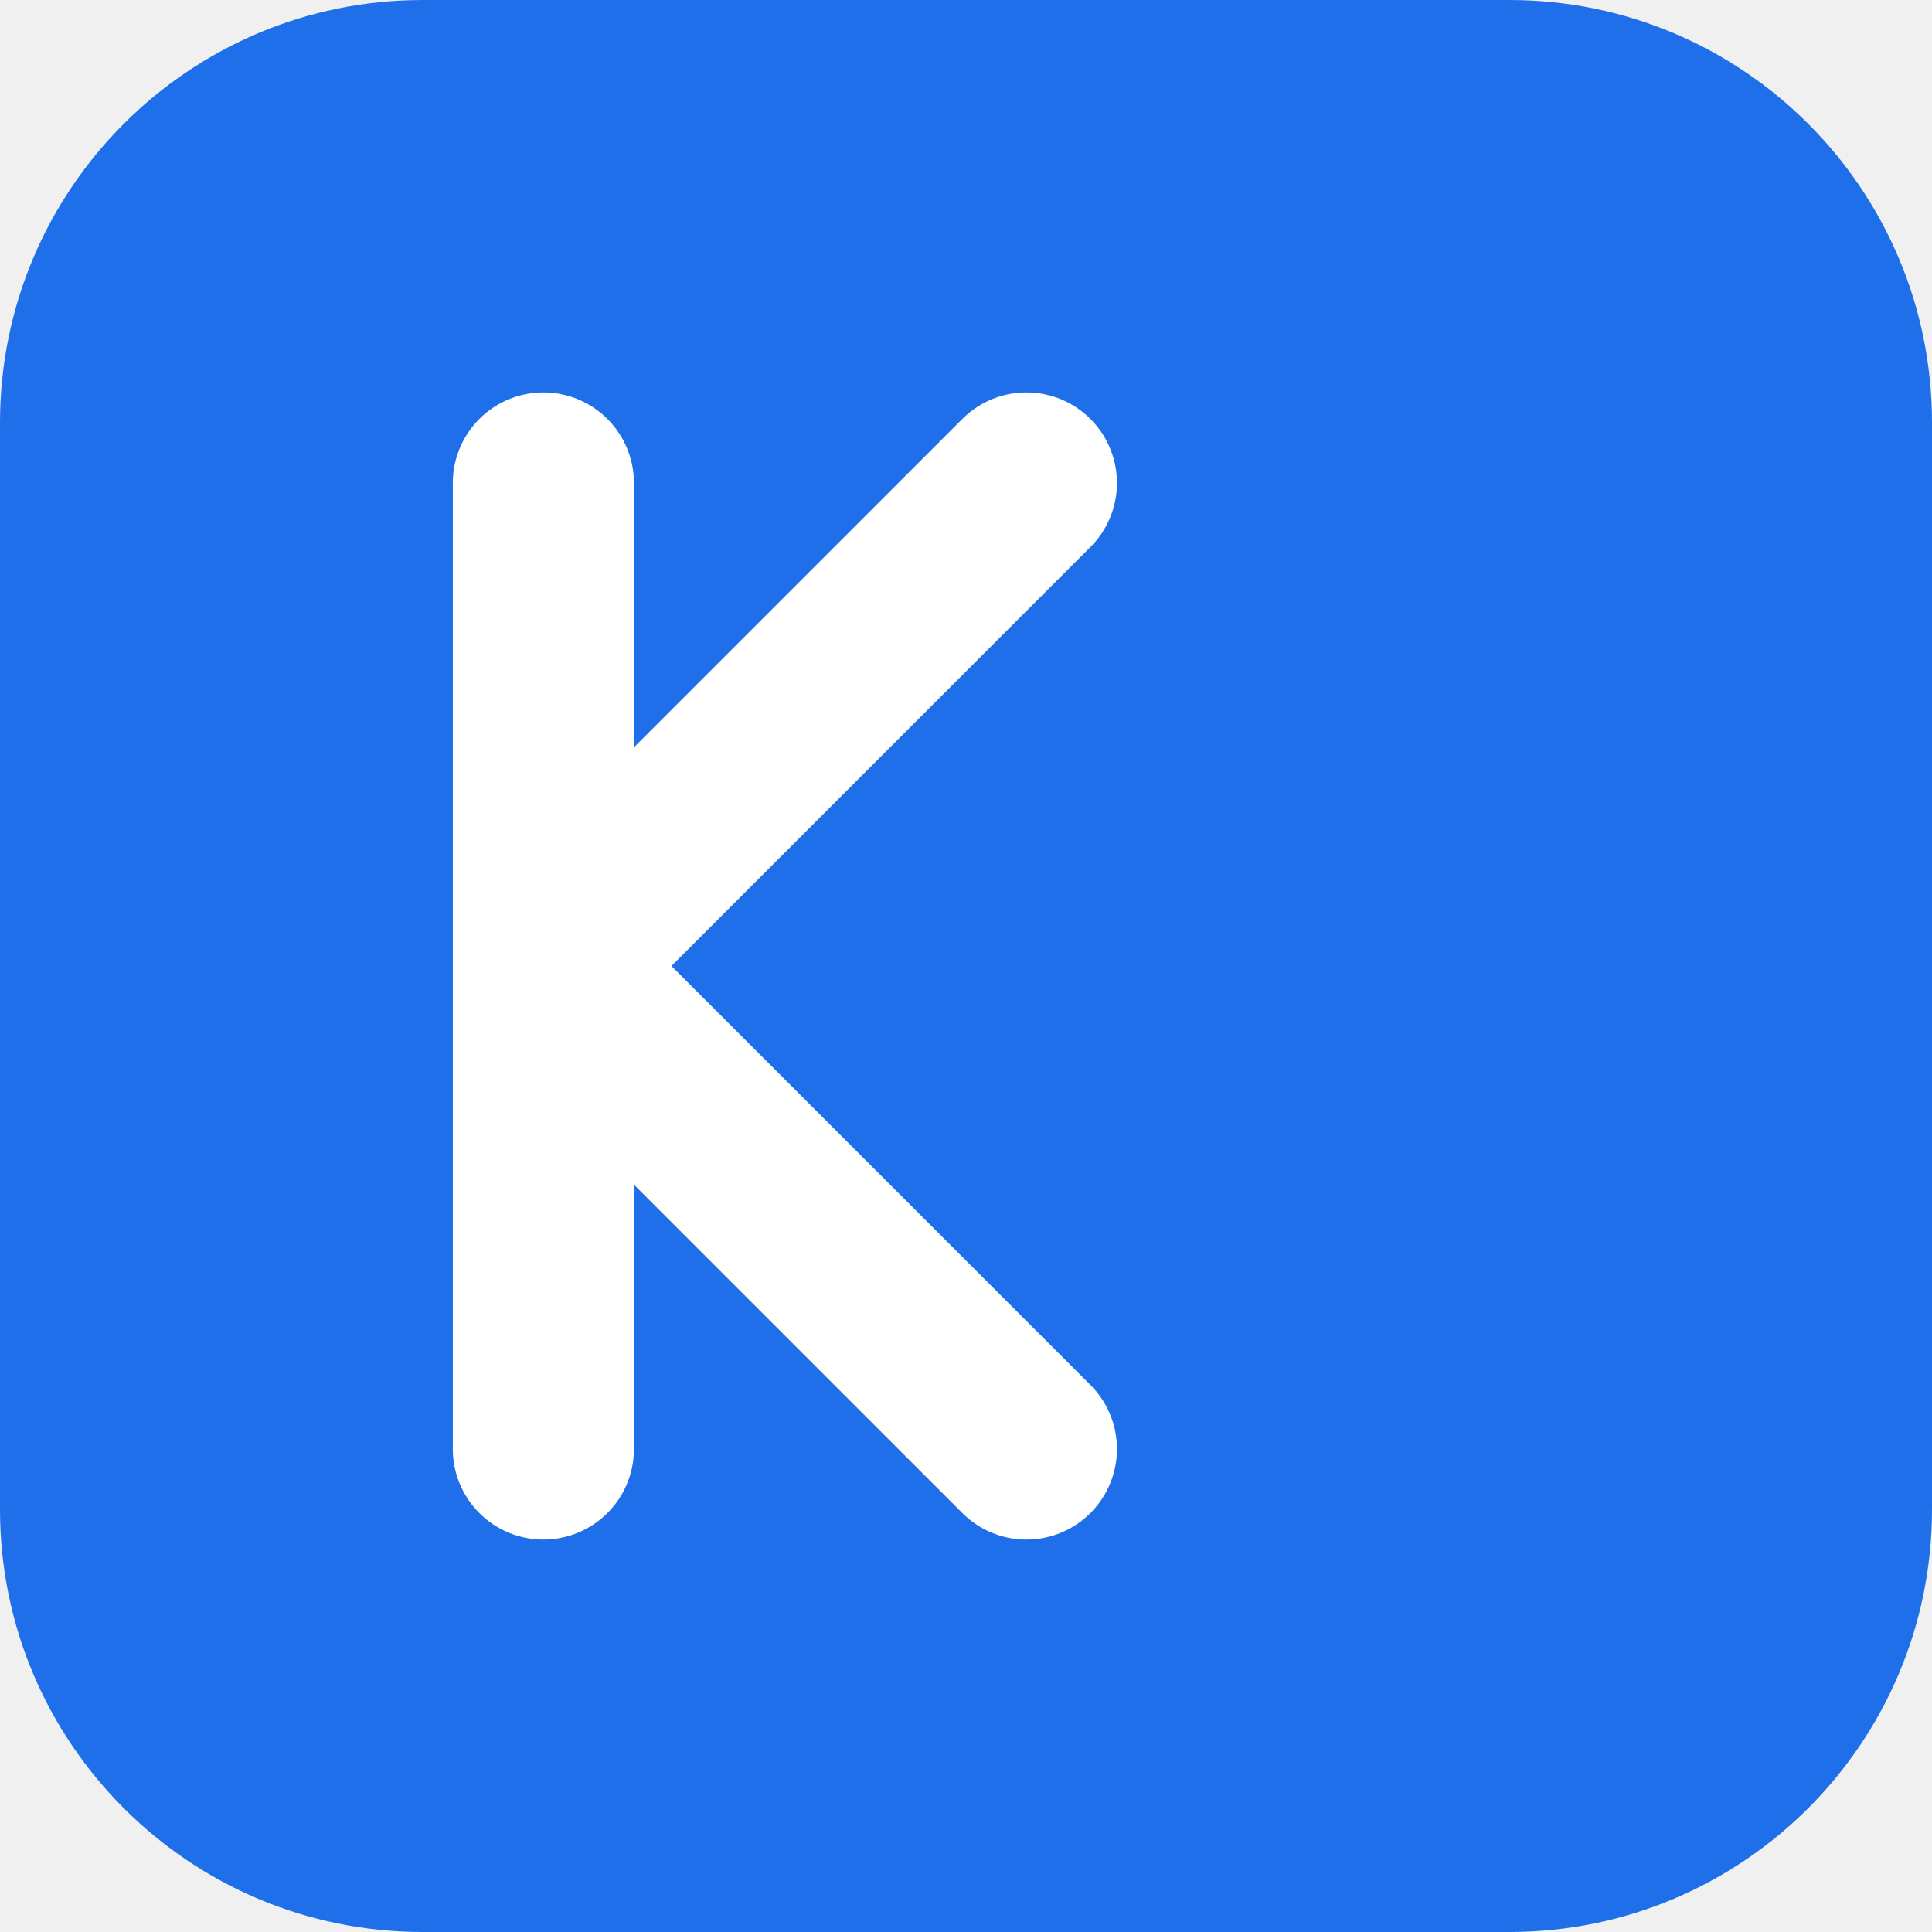
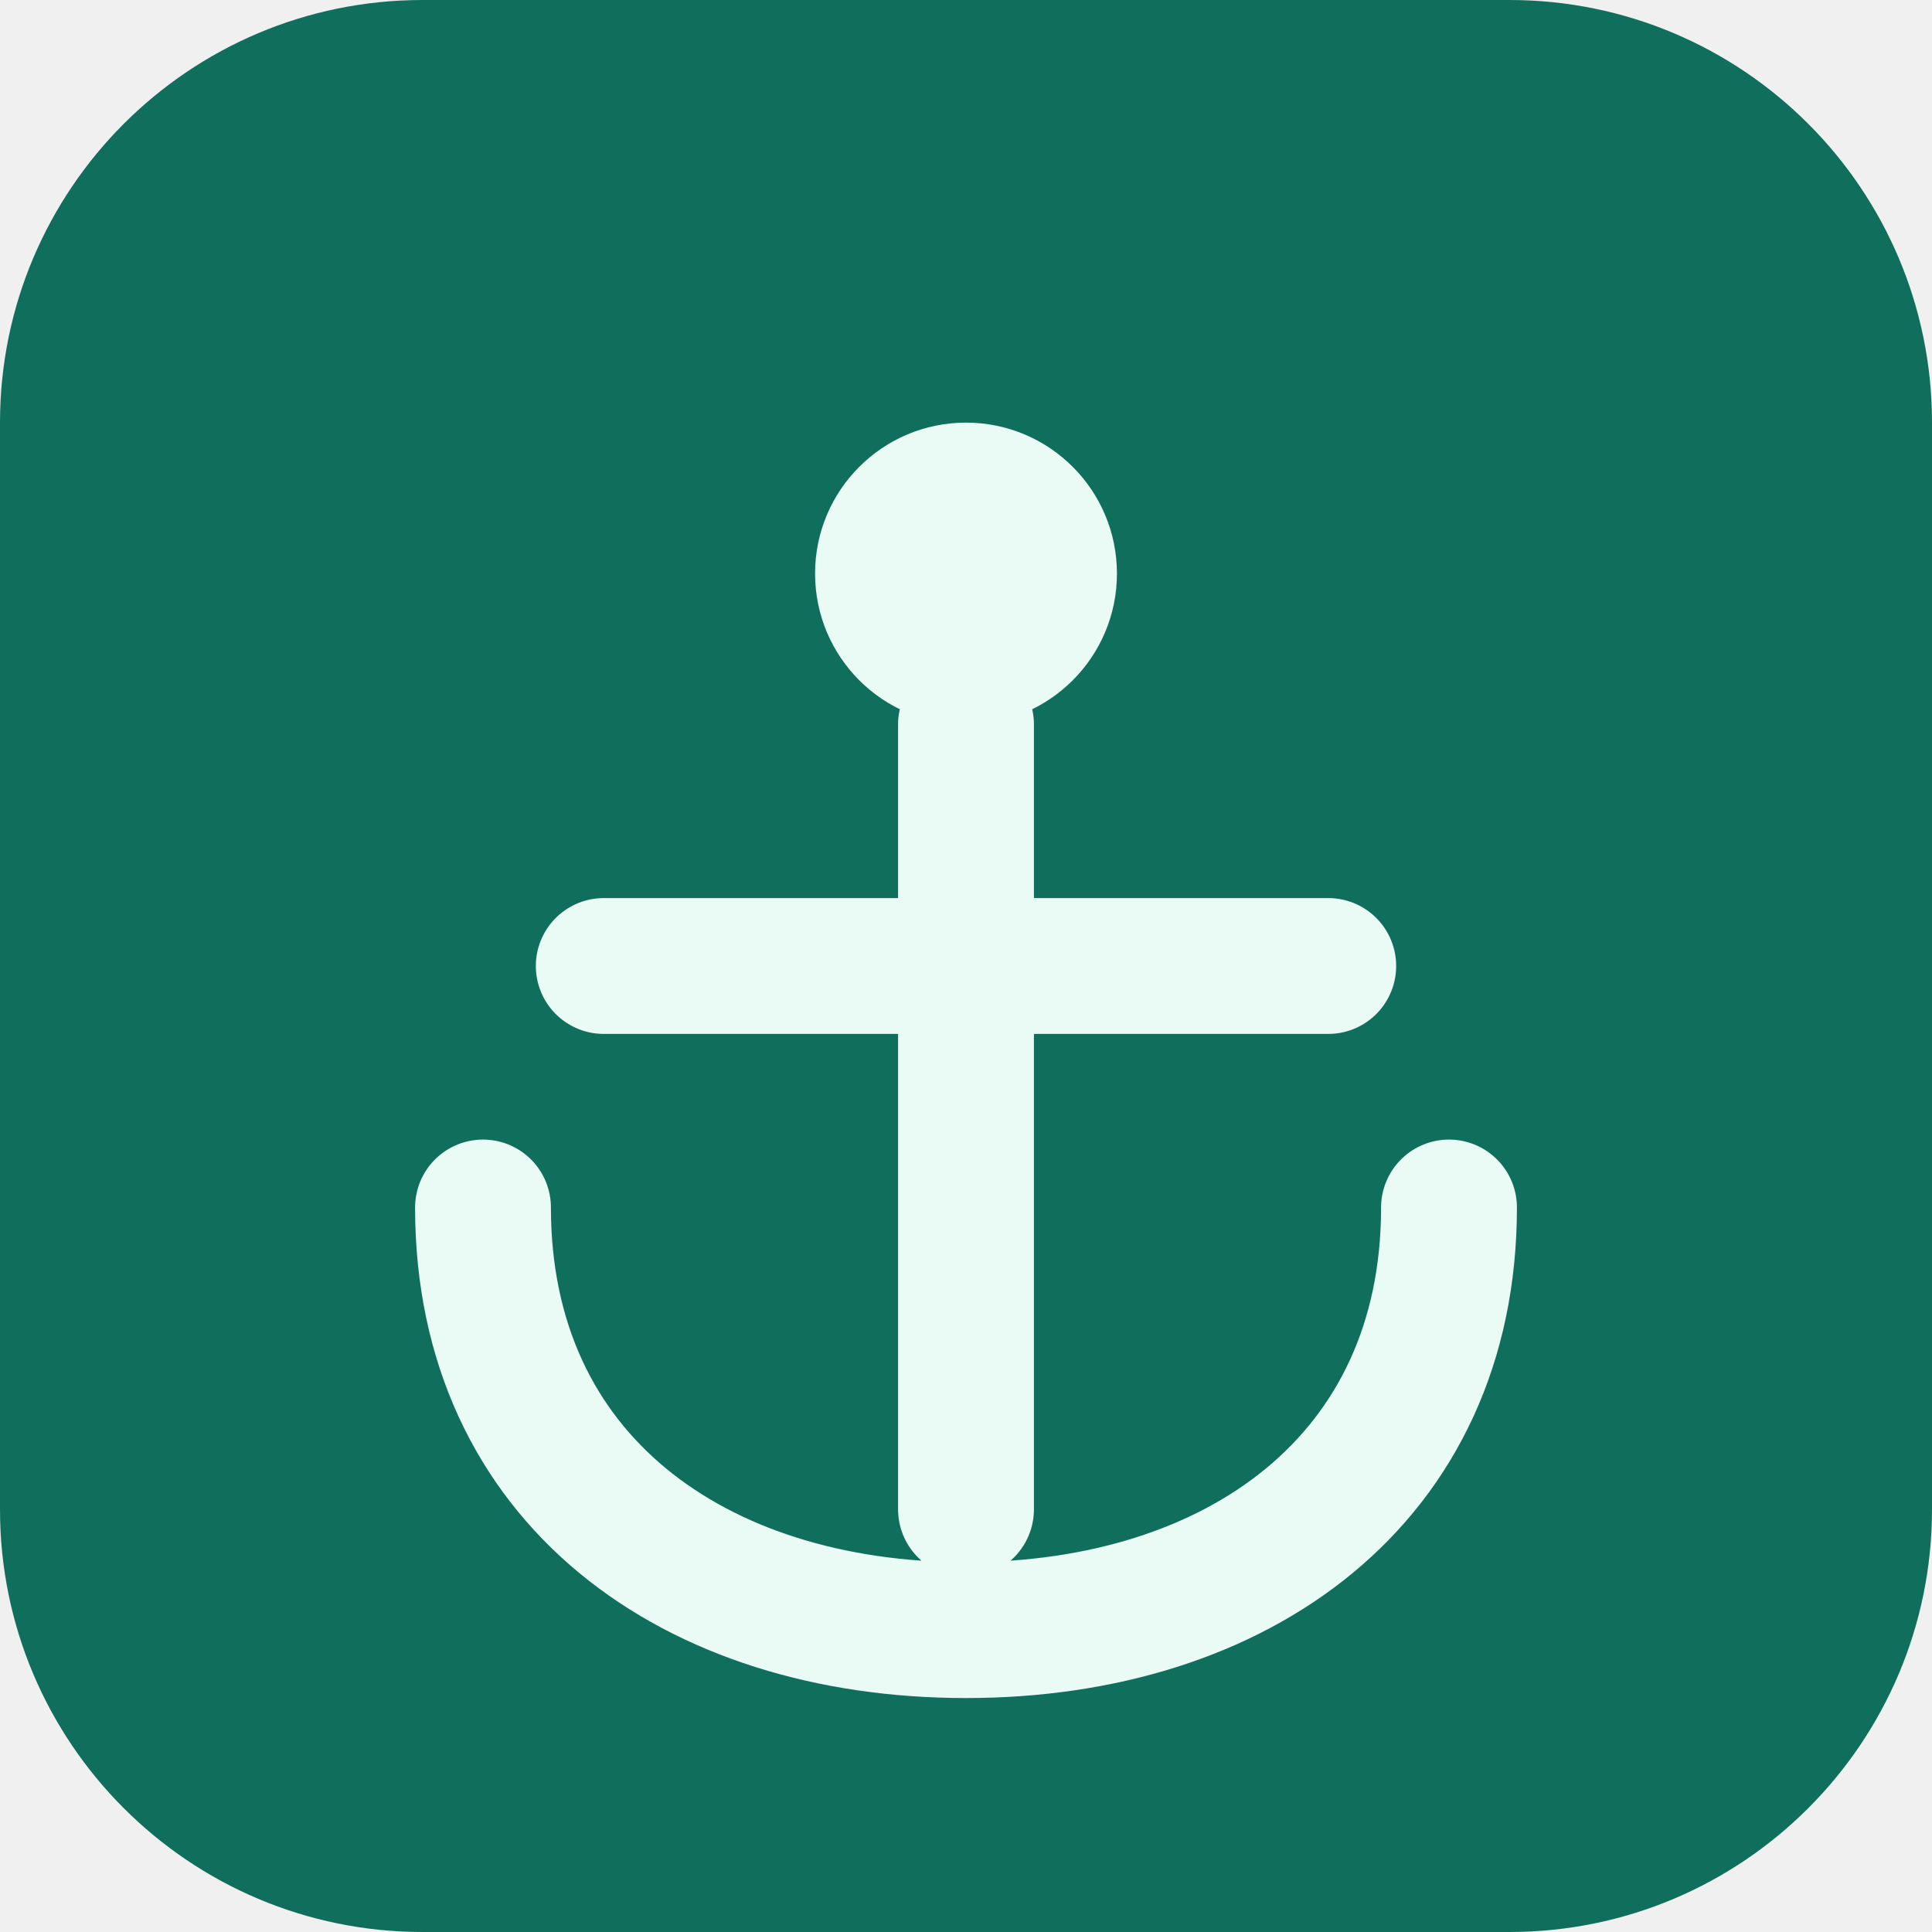
- <svg xmlns="http://www.w3.org/2000/svg" viewBox="0 0 32 32">
-   <rect width="32" height="32" rx="7" fill="#1f6feb" />
-   <path d="M9 8v16M9 16l8-8M9 16l8 8" stroke="#fff" stroke-width="3" stroke-linecap="round" stroke-linejoin="round" fill="none" />
+ <svg xmlns="http://www.w3.org/2000/svg" viewBox="0 0 64 64" role="img" aria-label="ketch">
+   <rect width="64" height="64" rx="14" fill="#0f6f5c" />
+   <path d="M32 14a5 5 0 1 1 0 10 5 5 0 0 1 0-10Z" fill="#eafaf5" />
+   <path d="M32 24v26M20 32h24M16 40c0 9 7 14 16 14s16-5 16-14" stroke="#eafaf5" stroke-width="4.5" stroke-linecap="round" fill="none" />
</svg>
